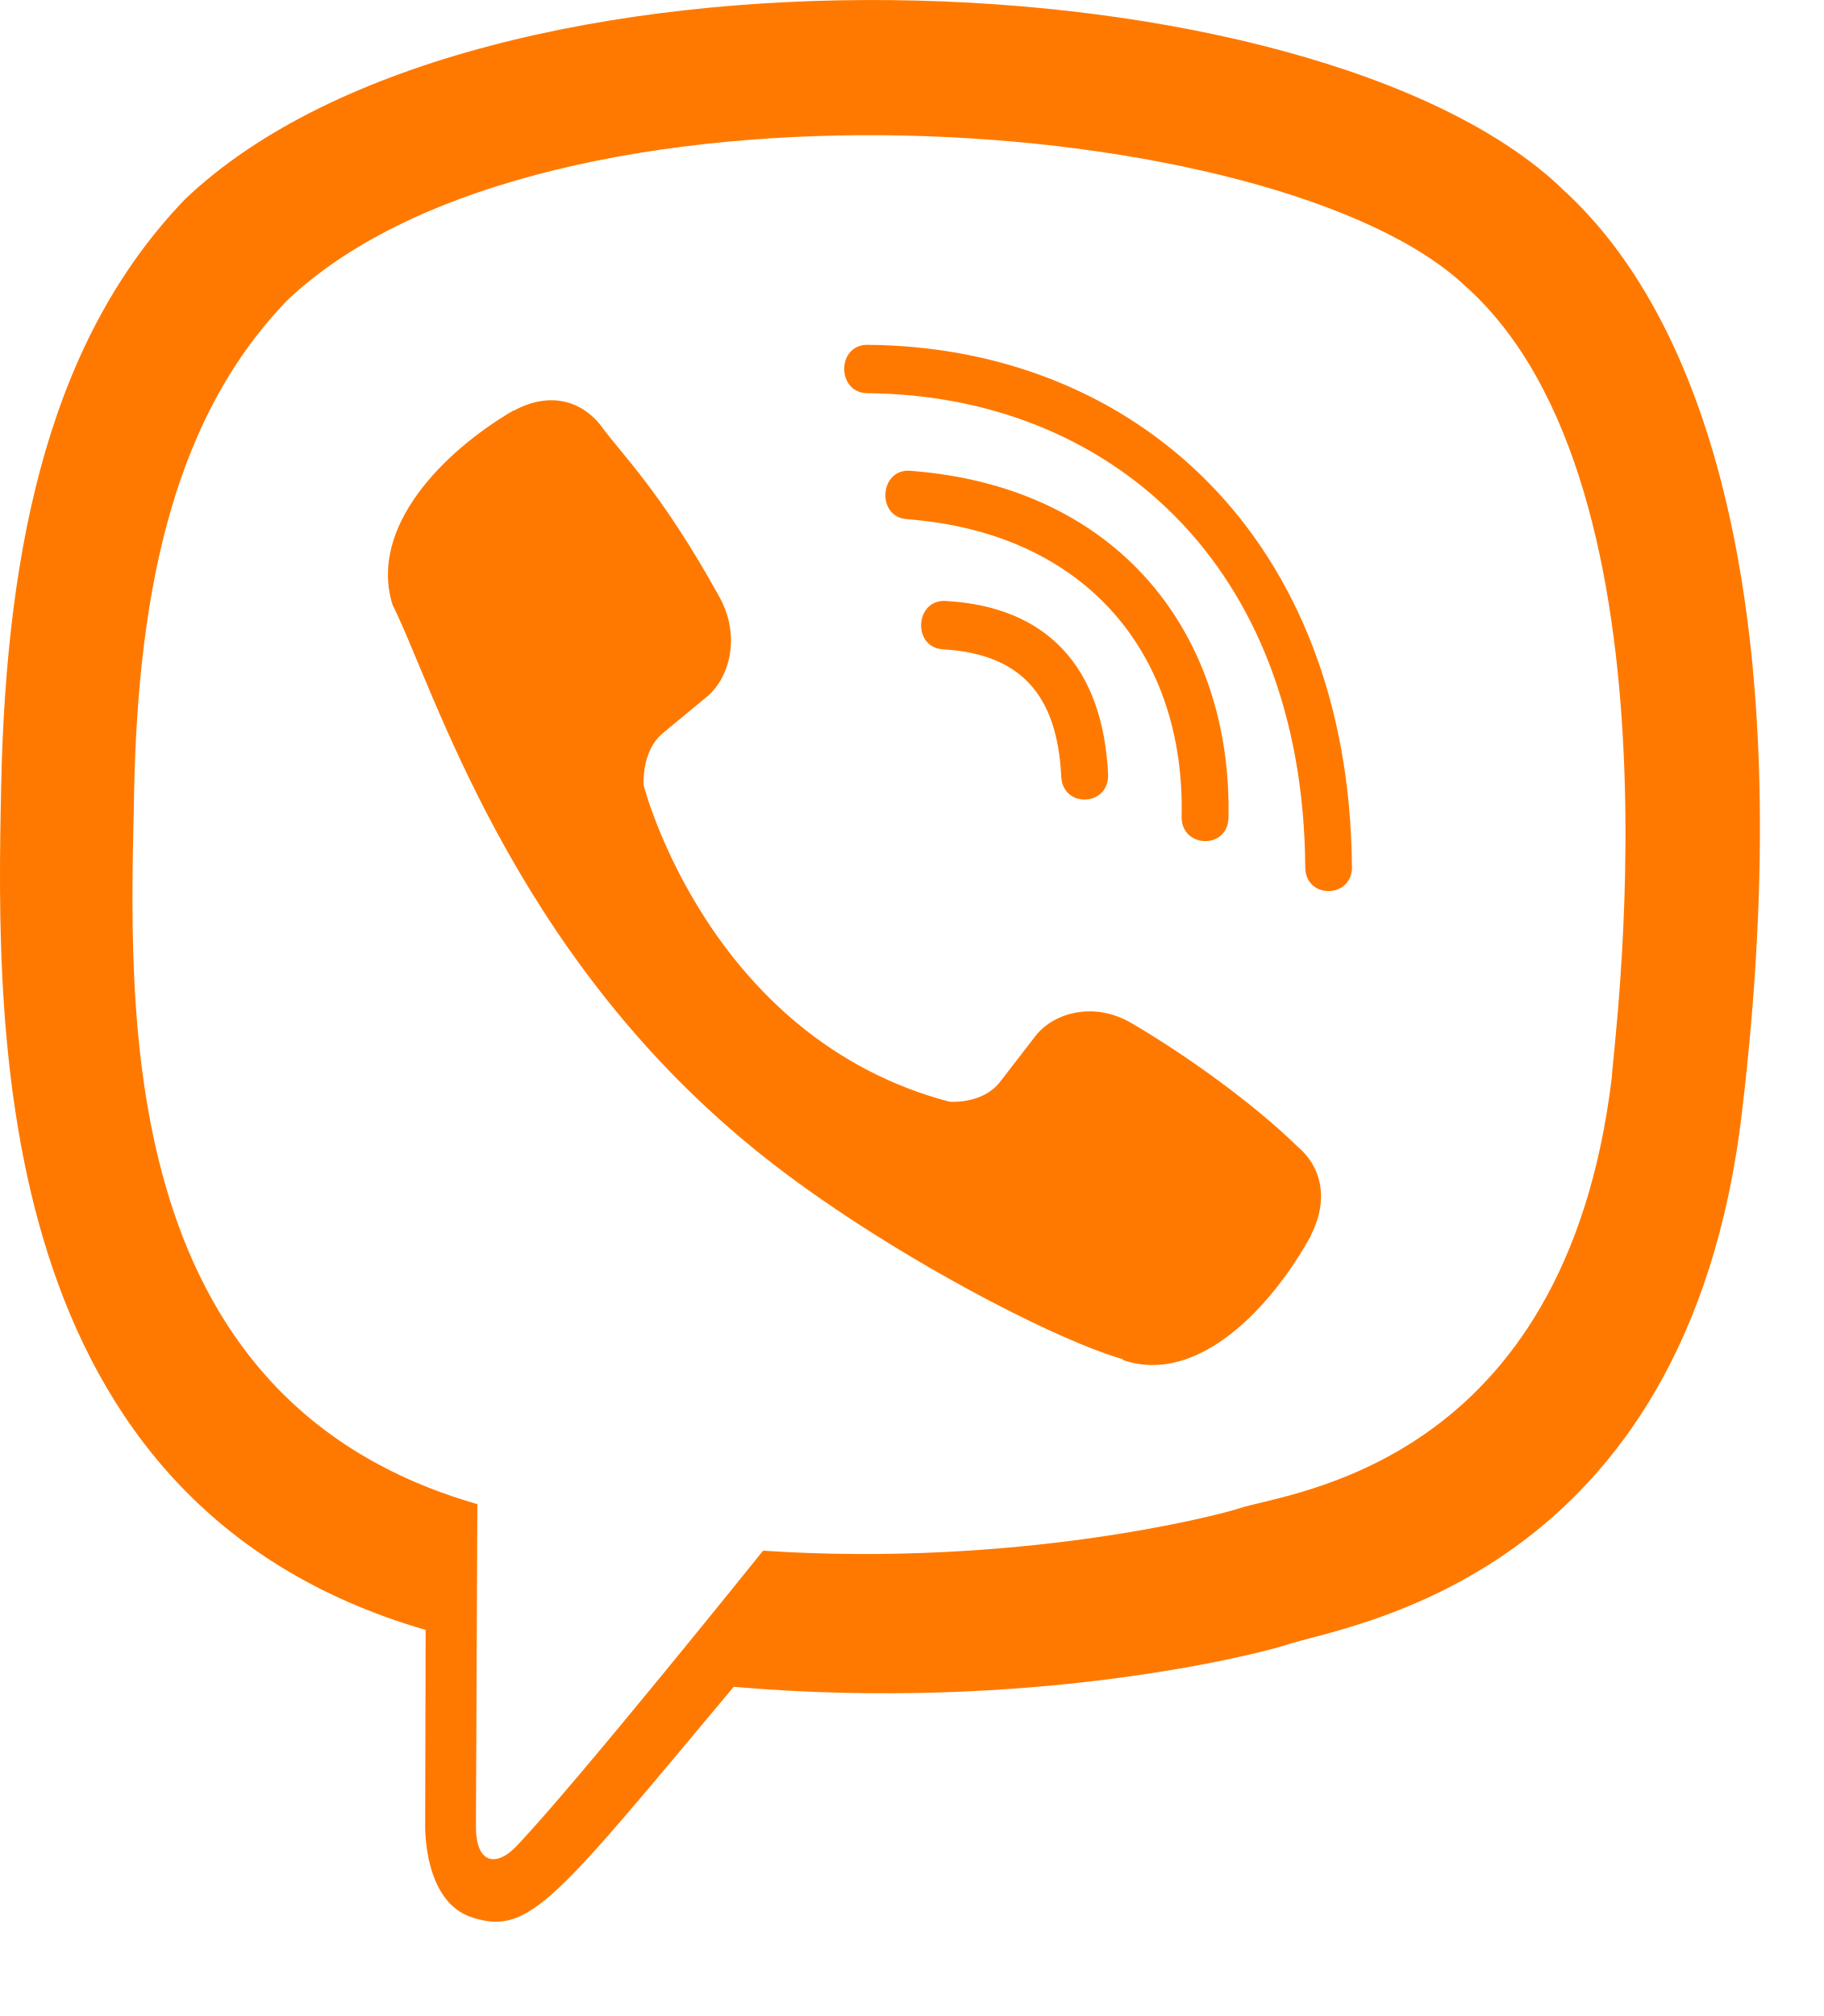
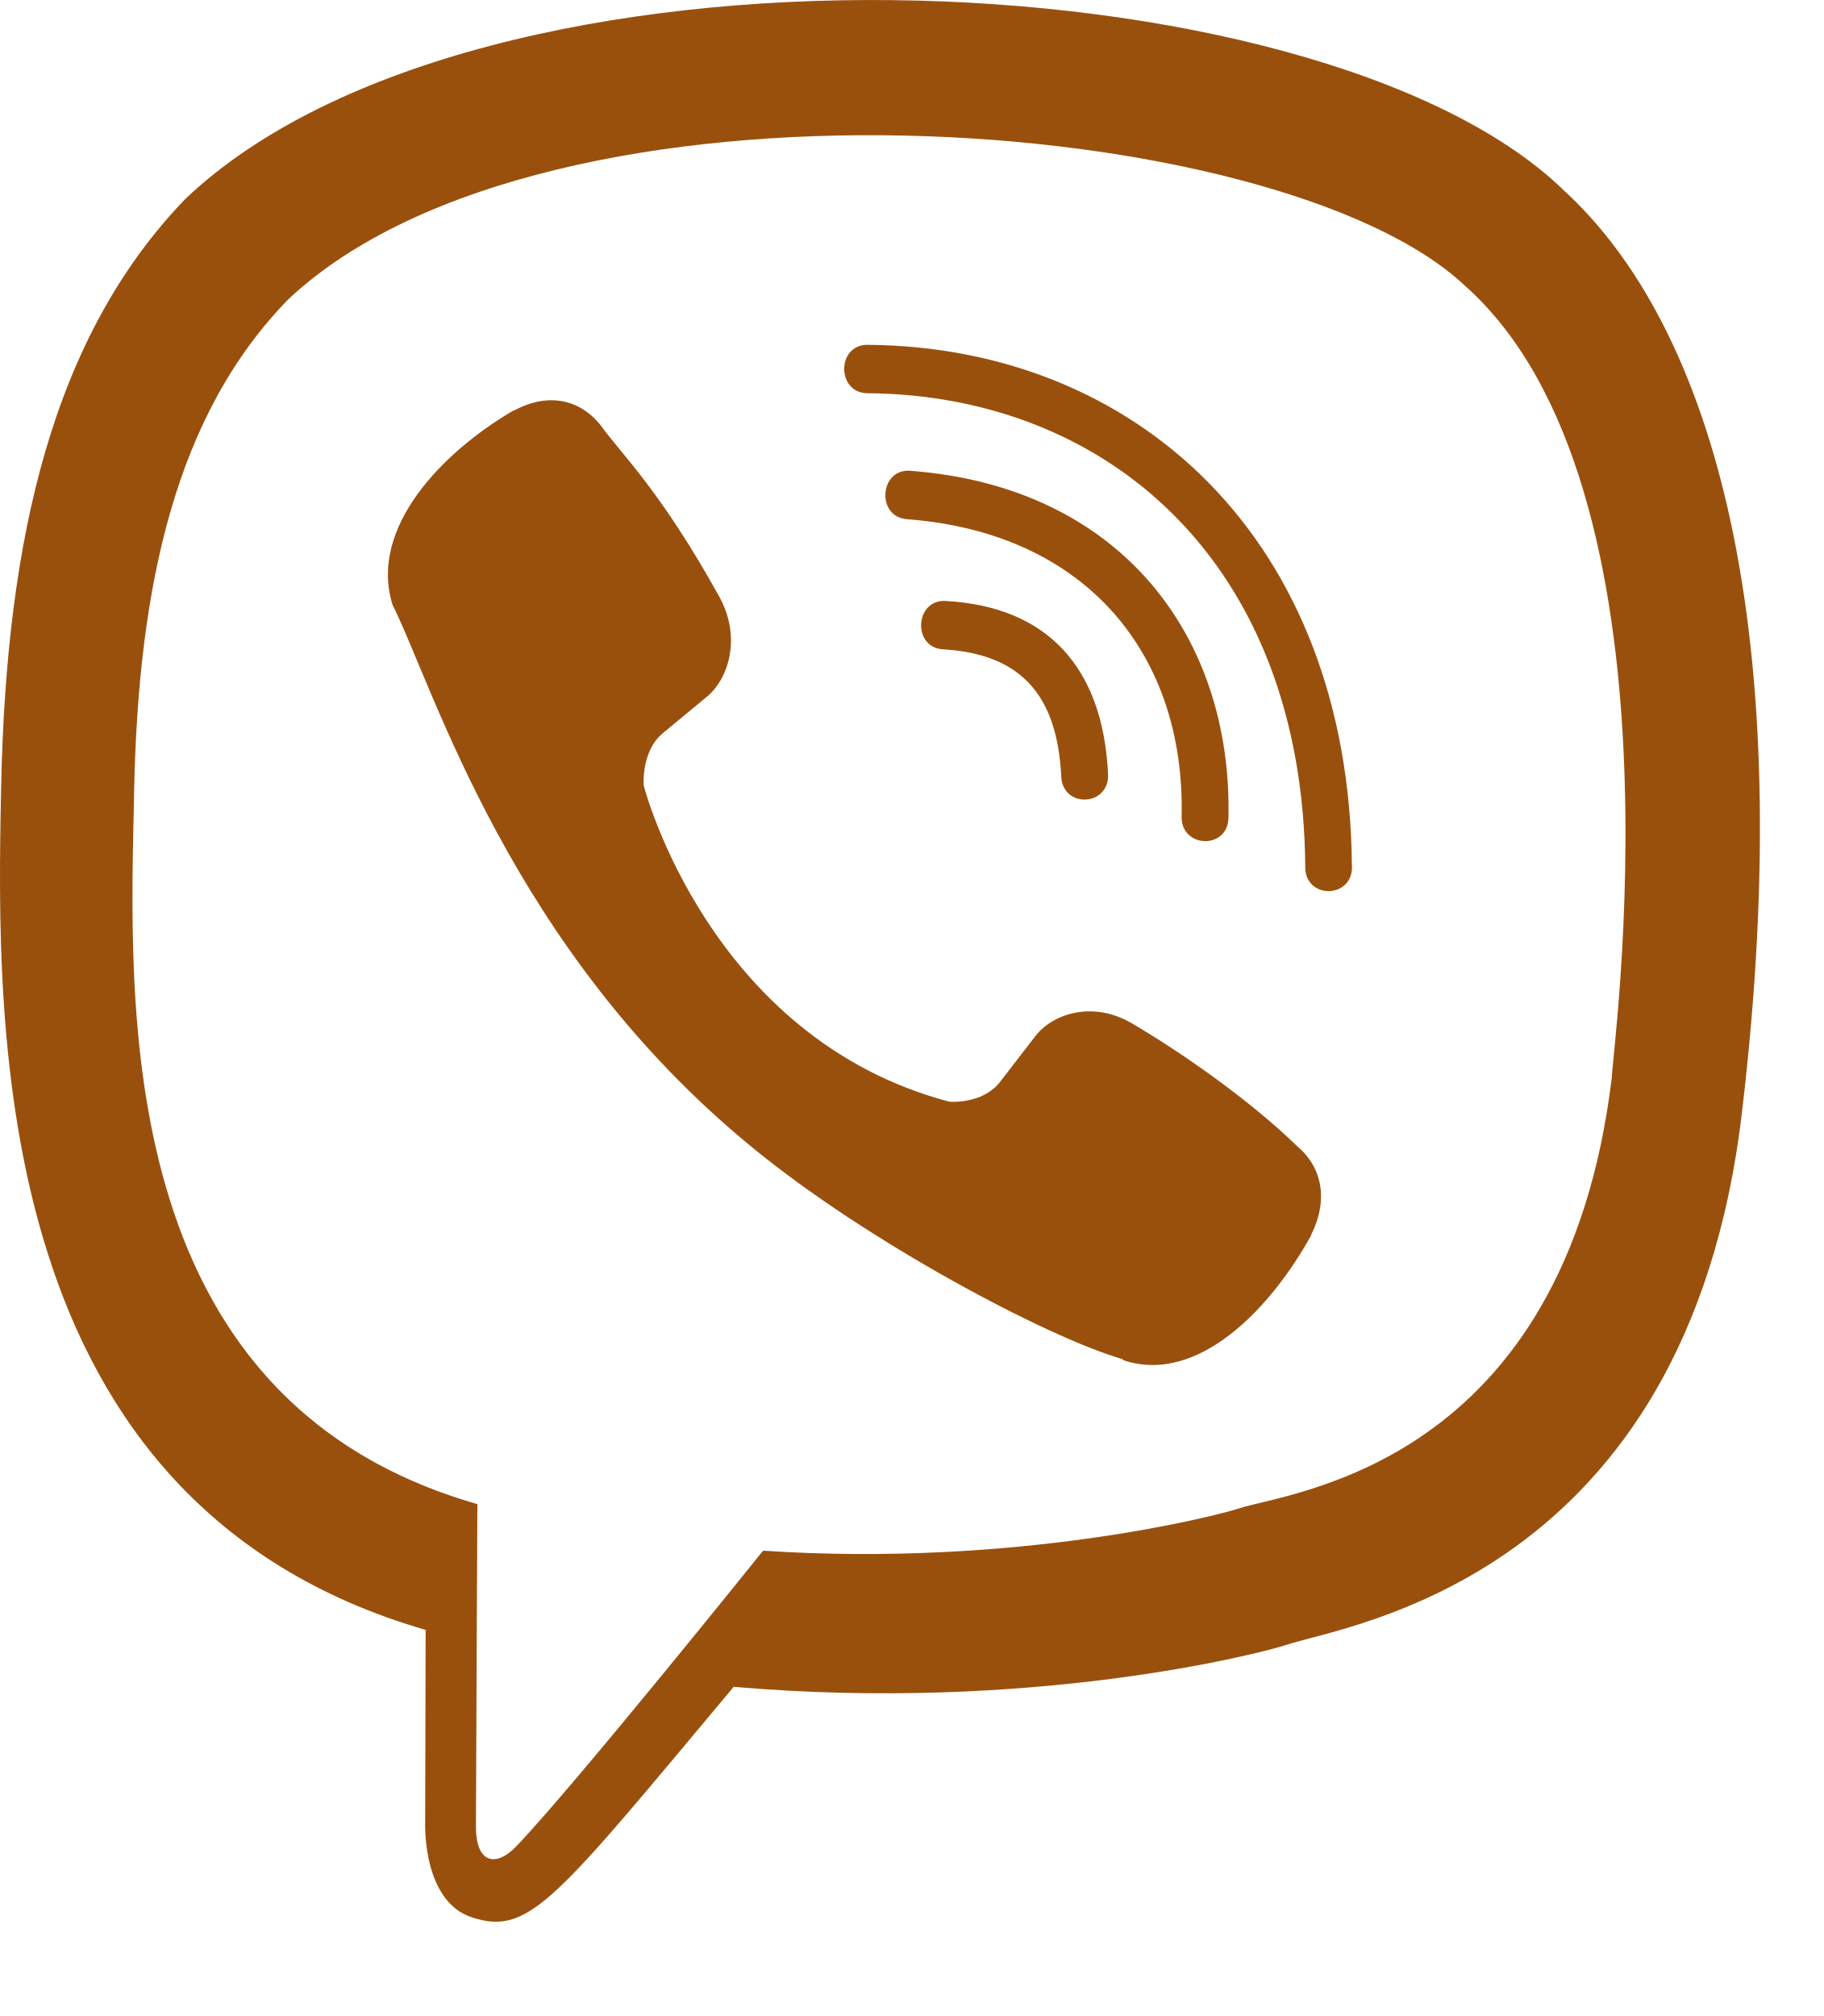
<svg xmlns="http://www.w3.org/2000/svg" width="19" height="21" viewBox="0 0 19 21" fill="none">
-   <path d="M18.146 11.588C18.743 6.566 17.859 3.395 16.266 1.961L16.267 1.96C13.695 -0.489 5.01 -0.851 1.933 2.07C0.552 3.499 0.065 5.597 0.012 8.194C-0.042 10.791 -0.105 15.657 4.429 16.977H4.434L4.429 18.993C4.429 18.993 4.399 19.809 4.92 19.974C5.517 20.167 5.787 19.788 7.643 17.571C10.746 17.84 13.129 17.224 13.4 17.134C14.027 16.924 17.573 16.454 18.146 11.588ZM7.949 16.153C7.949 16.153 5.984 18.602 5.373 19.238C5.173 19.444 4.954 19.425 4.958 19.015C4.958 18.746 4.973 15.668 4.973 15.668C1.129 14.567 1.355 10.424 1.397 8.256C1.438 6.088 1.835 4.312 3.005 3.116C5.704 0.585 13.319 1.151 15.258 2.974C17.63 5.077 16.786 11.017 16.791 11.219C16.303 15.281 13.43 15.539 12.902 15.714C12.676 15.789 10.58 16.328 7.949 16.153Z" fill="#FF7900" />
-   <path d="M9.035 3.592C8.714 3.592 8.714 4.092 9.035 4.096C11.524 4.115 13.574 5.85 13.597 9.033C13.597 9.368 14.088 9.364 14.084 9.028H14.083C14.057 5.599 11.818 3.611 9.035 3.592Z" fill="#FF7900" />
-   <path d="M12.309 8.505C12.302 8.837 12.792 8.853 12.797 8.517C12.837 6.626 11.672 5.068 9.481 4.904C9.16 4.881 9.127 5.385 9.447 5.408C11.347 5.553 12.347 6.849 12.309 8.505Z" fill="#FF7900" />
-   <path d="M11.784 10.656C11.373 10.418 10.953 10.566 10.78 10.8L10.418 11.269C10.233 11.508 9.889 11.476 9.889 11.476C7.377 10.812 6.706 8.183 6.706 8.183C6.706 8.183 6.675 7.828 6.905 7.637L7.358 7.262C7.585 7.082 7.728 6.648 7.497 6.223C6.881 5.108 6.467 4.724 6.256 4.429C6.034 4.152 5.701 4.089 5.354 4.277H5.347C4.626 4.698 3.837 5.488 4.089 6.3C4.52 7.157 5.312 9.888 7.835 11.951C9.021 12.927 10.898 13.927 11.694 14.158L11.702 14.169C12.487 14.431 13.25 13.611 13.658 12.868V12.863C13.838 12.504 13.778 12.164 13.514 11.941C13.046 11.484 12.339 10.98 11.784 10.656Z" fill="#FF7900" />
-   <path d="M9.824 6.764C10.625 6.811 11.013 7.229 11.055 8.088C11.07 8.424 11.557 8.401 11.543 8.065C11.489 6.944 10.904 6.318 9.851 6.26C9.53 6.241 9.5 6.745 9.824 6.764Z" fill="#FF7900" />
+   <path d="M18.146 11.588C18.743 6.566 17.859 3.395 16.266 1.961L16.267 1.96C13.695 -0.489 5.01 -0.851 1.933 2.07C0.552 3.499 0.065 5.597 0.012 8.194C-0.042 10.791 -0.105 15.657 4.429 16.977H4.434L4.429 18.993C4.429 18.993 4.399 19.809 4.92 19.974C5.517 20.167 5.787 19.788 7.643 17.571C10.746 17.84 13.129 17.224 13.4 17.134C14.027 16.924 17.573 16.454 18.146 11.588ZM7.949 16.153C7.949 16.153 5.984 18.602 5.373 19.238C5.173 19.444 4.954 19.425 4.958 19.015C4.958 18.746 4.973 15.668 4.973 15.668C1.129 14.567 1.355 10.424 1.397 8.256C1.438 6.088 1.835 4.312 3.005 3.116C5.704 0.585 13.319 1.151 15.258 2.974C17.63 5.077 16.786 11.017 16.791 11.219C16.303 15.281 13.43 15.539 12.902 15.714C12.676 15.789 10.58 16.328 7.949 16.153Z" fill="#9A500D" />
+   <path d="M9.035 3.592C8.714 3.592 8.714 4.092 9.035 4.096C11.524 4.115 13.574 5.85 13.597 9.033C13.597 9.368 14.088 9.364 14.084 9.028H14.083C14.057 5.599 11.818 3.611 9.035 3.592Z" fill="#9A500D" />
+   <path d="M12.309 8.505C12.302 8.837 12.792 8.853 12.797 8.517C12.837 6.626 11.672 5.068 9.481 4.904C9.16 4.881 9.127 5.385 9.447 5.408C11.347 5.553 12.347 6.849 12.309 8.505Z" fill="#9A500D" />
+   <path d="M11.784 10.656C11.373 10.418 10.953 10.566 10.78 10.8L10.418 11.269C10.233 11.508 9.889 11.476 9.889 11.476C7.377 10.812 6.706 8.183 6.706 8.183C6.706 8.183 6.675 7.828 6.905 7.637L7.358 7.262C7.585 7.082 7.728 6.648 7.497 6.223C6.881 5.108 6.467 4.724 6.256 4.429C6.034 4.152 5.701 4.089 5.354 4.277H5.347C4.626 4.698 3.837 5.488 4.089 6.3C4.52 7.157 5.312 9.888 7.835 11.951C9.021 12.927 10.898 13.927 11.694 14.158L11.702 14.169C12.487 14.431 13.25 13.611 13.658 12.868V12.863C13.838 12.504 13.778 12.164 13.514 11.941C13.046 11.484 12.339 10.98 11.784 10.656Z" fill="#9A500D" />
+   <path d="M9.824 6.764C10.625 6.811 11.013 7.229 11.055 8.088C11.07 8.424 11.557 8.401 11.543 8.065C11.489 6.944 10.904 6.318 9.851 6.26C9.53 6.241 9.5 6.745 9.824 6.764Z" fill="#9A500D" />
</svg>
